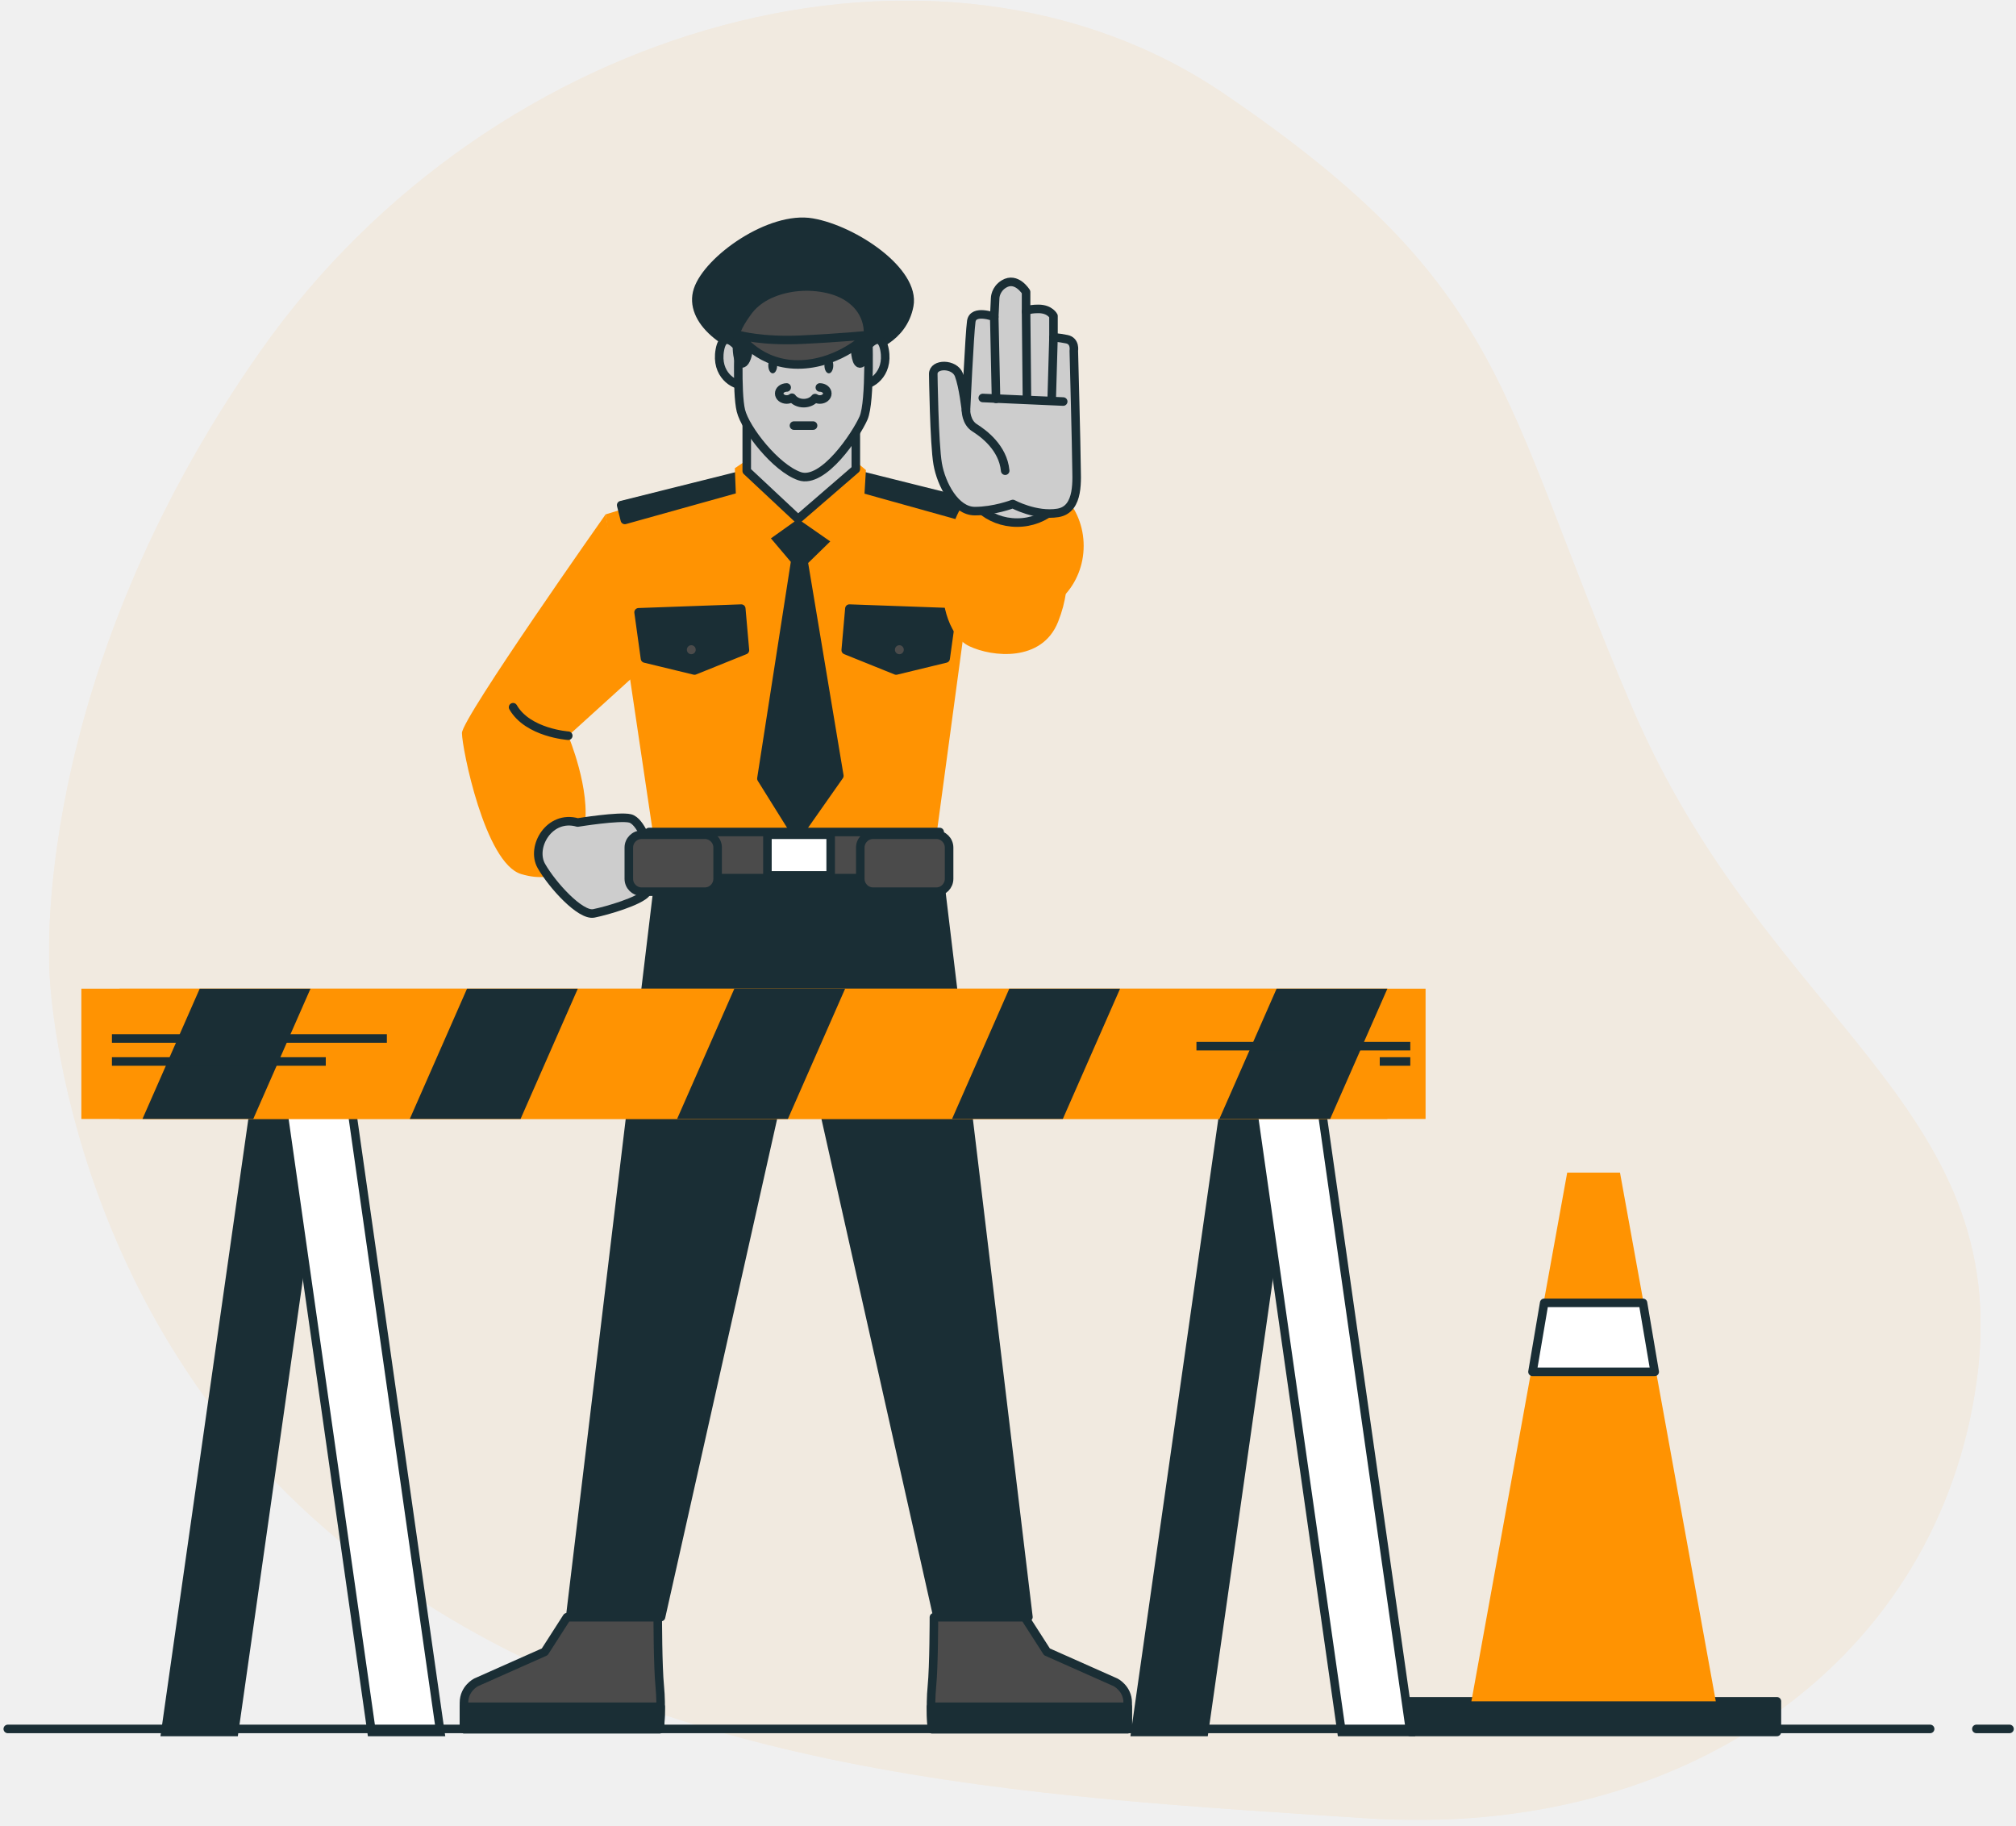
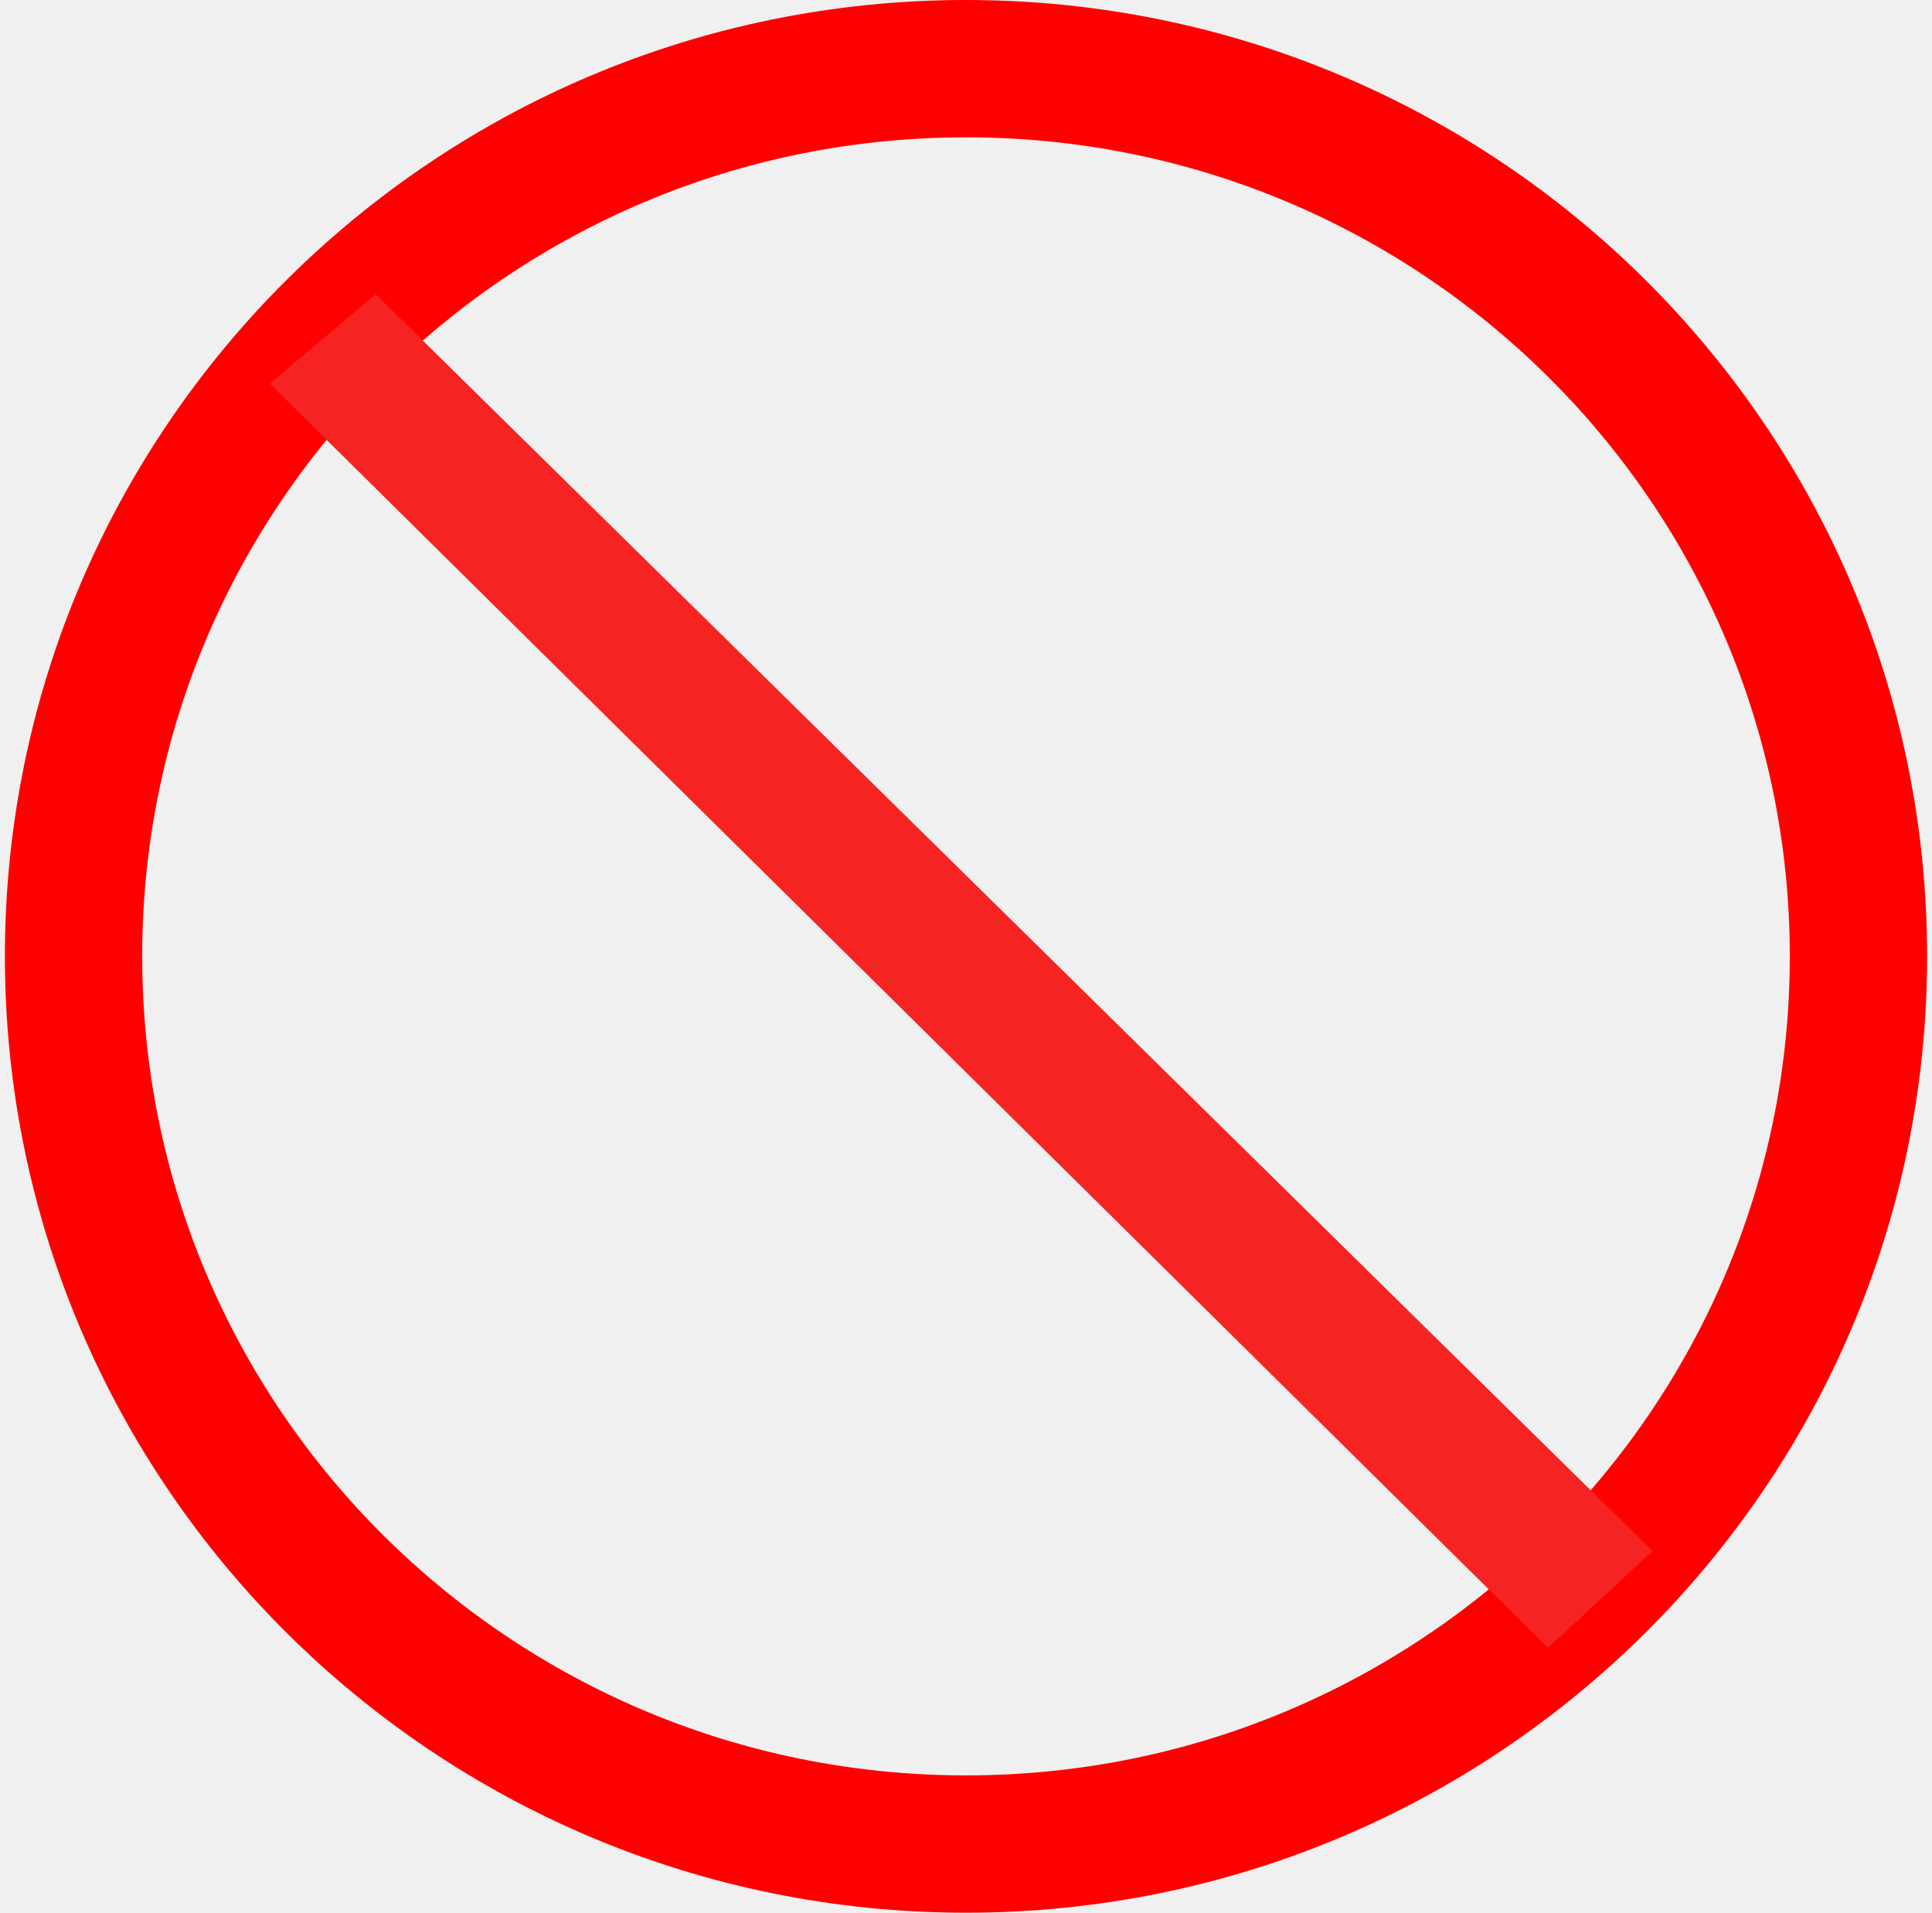
- <svg xmlns="http://www.w3.org/2000/svg" xmlns:xlink="http://www.w3.org/1999/xlink" width="275px" height="249px" viewBox="0 0 275 249" version="1.1">
-   <defs>
-     <polygon id="path-1" points="0 0.567 263.492 0.567 263.492 248.698 0 248.698" />
-     <polygon id="path-3" points="0 0.567 263.492 0.567 263.492 248.698 0 248.698" />
-     <path d="M273.815,1.358 L0,1.358 L273.815,1.358 Z" id="path-5" />
-   </defs>
+ <svg xmlns="http://www.w3.org/2000/svg" width="197px" height="195px" viewBox="0 0 197 195" version="1.1">
  <g id="UI-Design-" stroke="none" stroke-width="1" fill="none" fill-rule="evenodd">
-     <g id="Access-Forbidden" transform="translate(-823, -246)">
-       <g id="Group-2" transform="translate(546, 216)">
-         <g id="Group-5" transform="translate(277, 29)">
-           <g id="Group-7" opacity="0.069" transform="translate(6.681159, 0)">
-             <g id="Group-3" transform="translate(0, 0.520289)">
-               <mask id="mask-2" fill="white">
-                 <use xlink:href="#path-1" />
-               </mask>
-               <g id="Clip-2" />
-               <path d="M0.082,133.272 C0.082,133.272 1.607,180.401 41.084,211.812 C80.56,243.224 135.262,245.473 179.545,248.457 C223.83,251.441 257.843,226.458 262.969,188.693 C268.096,150.927 234.257,139.84 215.898,96.852 C197.539,53.862 199.173,39.731 160.326,13.291 C121.479,-13.15 60.71,3.086 28.849,48.382 C-3.011,93.678 0.082,133.272 0.082,133.272" id="Fill-1" fill="#FF9302" mask="url(#mask-2)" />
-             </g>
-             <g id="Group-6" transform="translate(0, 0.520289)">
-               <mask id="mask-4" fill="white">
-                 <use xlink:href="#path-3" />
-               </mask>
-               <g id="Clip-5" />
-               <path d="M0.082,133.272 C0.082,133.272 1.607,180.401 41.084,211.812 C80.56,243.224 135.262,245.473 179.545,248.457 C223.83,251.441 257.843,226.458 262.969,188.693 C268.096,150.927 234.257,139.84 215.898,96.852 C197.539,53.862 199.173,39.731 160.326,13.291 C121.479,-13.15 60.71,3.086 28.849,48.382 C-3.011,93.678 0.082,133.272 0.082,133.272" id="Fill-4" fill="#FF9302" mask="url(#mask-4)" />
-             </g>
-           </g>
-           <g id="Group-171" transform="translate(0.681159, 11)">
-             <g id="Group-6" transform="translate(0, 0.522542)">
-               <mask id="mask-6" fill="white">
-                 <use xlink:href="#path-5" />
-               </mask>
-               <g id="Clip-4" />
-               <polygon id="Stroke-3" stroke="#1A2E35" stroke-width="1.166" stroke-linecap="round" stroke-linejoin="round" mask="url(#mask-6)" points="17.23 105.571 84.705 105.571 84.705 49.329 17.23 49.329" />
-               <path d="M57.984,72.684 C57.984,68.682 54.695,65.438 50.638,65.438 C46.581,65.438 43.292,68.682 43.292,72.684 C43.292,75.441 44.853,77.838 47.149,79.063 L45.915,91.837 L55.36,91.837 L54.126,79.063 C56.424,77.838 57.984,75.441 57.984,72.684 Z" id="Stroke-5" stroke="#1A2E35" stroke-width="1.166" stroke-linecap="round" stroke-linejoin="round" mask="url(#mask-6)" />
-             </g>
-             <polygon id="Fill-7" fill="#1A2E35" points="127.212 107.424 110.415 106.306 110.415 106.031 108.35 106.168 106.285 106.031 106.285 106.306 89.487 107.424 77.095 210.539 89.487 210.539 107.936 128.326 108.762 128.326 127.212 210.539 139.605 210.539" />
-             <polygon id="Stroke-8" stroke="#1A2E35" stroke-width="1.166" stroke-linecap="round" stroke-linejoin="round" points="127.212 107.424 110.415 106.306 110.415 106.031 108.35 106.168 106.285 106.031 106.285 106.306 89.487 107.424 77.095 210.539 89.487 210.539 107.936 128.326 108.762 128.326 127.212 210.539 139.605 210.539" />
-             <g id="Group-134" transform="translate(62, 19.52254)">
-               <path d="M14.65,191.048 L11.622,195.765 L2.259,199.927 C2.259,199.927 0.607,200.76 0.607,202.702 L0.607,206.308 L27.317,206.308 C27.317,206.308 27.592,203.256 27.317,200.482 C27.042,197.708 27.042,191.048 27.042,191.048 L14.65,191.048 Z" id="Fill-9" fill="#4B4B4B" />
-               <path d="M14.65,191.048 L11.622,195.765 L2.259,199.927 C2.259,199.927 0.607,200.76 0.607,202.702 L0.607,206.308 L27.317,206.308 C27.317,206.308 27.592,203.256 27.317,200.482 C27.042,197.708 27.042,191.048 27.042,191.048 L14.65,191.048 Z" id="Stroke-11" stroke="#1A2E35" stroke-width="1.166" stroke-linecap="round" stroke-linejoin="round" />
-               <path d="M0.607,203.257 L0.607,206.309 L27.317,206.309 C27.317,206.309 27.436,204.967 27.438,203.257 L0.607,203.257 Z" id="Fill-13" fill="#1A2E35" />
-               <path d="M0.607,203.257 L0.607,206.309 L27.317,206.309 C27.317,206.309 27.436,204.967 27.438,203.257 L0.607,203.257 Z" id="Stroke-15" stroke="#1A2E35" stroke-width="1.166" stroke-linecap="round" stroke-linejoin="round" />
-               <path d="M77.105,191.048 L80.134,195.765 L89.496,199.927 C89.496,199.927 91.148,200.76 91.148,202.702 L91.148,206.308 L64.439,206.308 C64.439,206.308 64.164,203.256 64.439,200.482 C64.714,197.708 64.714,191.048 64.714,191.048 L77.105,191.048 Z" id="Fill-17" fill="#4B4B4B" />
-               <path d="M77.105,191.048 L80.134,195.765 L89.496,199.927 C89.496,199.927 91.148,200.76 91.148,202.702 L91.148,206.308 L64.439,206.308 C64.439,206.308 64.164,203.256 64.439,200.482 C64.714,197.708 64.714,191.048 64.714,191.048 L77.105,191.048 Z" id="Stroke-19" stroke="#1A2E35" stroke-width="1.166" stroke-linecap="round" stroke-linejoin="round" />
-               <path d="M91.148,203.257 L91.148,206.309 L64.439,206.309 C64.439,206.309 64.319,204.967 64.318,203.257 L91.148,203.257 Z" id="Fill-21" fill="#1A2E35" />
-               <path d="M91.148,203.257 L91.148,206.309 L64.439,206.309 C64.439,206.309 64.319,204.967 64.318,203.257 L91.148,203.257 Z" id="Stroke-23" stroke="#1A2E35" stroke-width="1.166" stroke-linecap="round" stroke-linejoin="round" />
-               <path d="M19.927,40.633 C19.927,40.633 0.332,68.414 0.332,70.448 C0.332,72.483 3.453,88.206 8.409,89.686 C13.365,91.165 16.119,88.575 17.037,83.396 C17.954,78.218 14.834,70.819 14.834,70.819 L24.012,62.495 L19.927,40.633 Z" id="Fill-25" fill="#FF9302" />
-               <path d="M16.119,82.657 C16.119,82.657 21.809,81.732 23.278,82.101 C24.746,82.472 25.848,85.986 25.848,85.986 C25.848,85.986 26.399,91.165 25.481,92.275 C24.563,93.385 20.158,94.68 18.322,95.05 C16.486,95.42 12.631,91.165 11.162,88.575 C9.694,85.986 12.264,81.547 16.119,82.657" id="Fill-27" fill="#CDCDCD" />
-               <path d="M16.119,82.657 C16.119,82.657 21.809,81.732 23.278,82.101 C24.746,82.472 25.848,85.986 25.848,85.986 C25.848,85.986 26.399,91.165 25.481,92.275 C24.563,93.385 20.158,94.68 18.322,95.05 C16.486,95.42 12.631,91.165 11.162,88.575 C9.694,85.986 12.264,81.547 16.119,82.657 Z" id="Stroke-29" stroke="#1A2E35" stroke-width="1.166" stroke-linecap="round" stroke-linejoin="round" />
-               <polygon id="Fill-31" fill="#FF9302" points="24.053 39.373 19.927 40.633 26.429 84.349 65.063 84.349 70.94 40.884 65.688 38.869 46.308 34.586" />
-               <polygon id="Fill-33" fill="#1A2E35" points="67.189 53.987 66.314 60.287 59.562 61.924 52.685 59.152 53.185 53.483" />
-               <polygon id="Stroke-35" stroke="#1A2E35" stroke-width="1.166" stroke-linecap="round" stroke-linejoin="round" points="67.189 53.987 66.314 60.287 59.562 61.924 52.685 59.152 53.185 53.483" />
-               <path d="M58.812,59.089 C58.812,58.428 59.343,57.893 59.999,57.893 C60.655,57.893 61.187,58.428 61.187,59.089 C61.187,59.75 60.655,60.286 59.999,60.286 C59.343,60.286 58.812,59.75 58.812,59.089" id="Fill-37" fill="#4B4B4B" />
-               <path d="M58.812,59.089 C58.812,58.428 59.343,57.893 59.999,57.893 C60.655,57.893 61.187,58.428 61.187,59.089 C61.187,59.75 60.655,60.286 59.999,60.286 C59.343,60.286 58.812,59.75 58.812,59.089 Z" id="Stroke-39" stroke="#1A2E35" stroke-width="1.166" stroke-linecap="round" stroke-linejoin="round" />
-               <polygon id="Fill-41" fill="#1A2E35" points="42.183 42.648 45.809 46.932 41.183 76.664 46.058 84.476 51.81 76.286 46.934 47.058 51.06 43.027 46.684 37.357" />
-               <polygon id="Stroke-43" stroke="#1A2E35" stroke-width="1.166" stroke-linecap="round" stroke-linejoin="round" points="42.183 42.648 45.809 46.932 41.183 76.664 46.058 84.476 51.81 76.286 46.934 47.058 51.06 43.027 46.684 37.357" />
-               <polygon id="Fill-45" fill="#1A2E35" points="38.682 35.216 22.053 39.373 22.553 41.389 38.807 36.853" />
-               <polygon id="Stroke-47" stroke="#1A2E35" stroke-width="1.166" stroke-linecap="round" stroke-linejoin="round" points="38.682 35.216 22.053 39.373 22.553 41.389 38.807 36.853" />
-               <polygon id="Fill-49" fill="#1A2E35" points="52.31 34.711 68.939 38.869 68.439 40.885 52.185 36.35" />
-               <polygon id="Stroke-51" stroke="#1A2E35" stroke-width="1.166" stroke-linecap="round" stroke-linejoin="round" points="52.31 34.711 68.939 38.869 68.439 40.885 52.185 36.35" />
-               <path d="M68.939,38.869 C68.939,38.869 75.229,40.298 79.084,42.518 C82.938,44.738 83.857,49.732 81.653,55.281 C79.451,60.83 72.658,60.09 69.538,58.61 C66.417,57.13 65.499,51.582 66.05,49.177" id="Fill-53" fill="#FF9302" />
-               <polygon id="Fill-55" fill="#FF9302" points="39.432 33.074 37.557 34.334 38.056 47.058 46.183 41.263 54.686 47.184 55.436 34.585 53.185 32.696" />
-               <path d="M55.857,17.94 C55.857,17.94 60.475,16.808 61.348,12.156 C62.222,7.502 53.86,1.844 48.119,0.838 C42.379,-0.168 33.892,5.868 32.52,10.018 C31.146,14.167 36.513,18.317 42.254,19.198 C47.995,20.078 55.857,17.94 55.857,17.94" id="Fill-57" fill="#1A2E35" />
-               <path d="M55.857,17.94 C55.857,17.94 60.475,16.808 61.348,12.156 C62.222,7.502 53.86,1.844 48.119,0.838 C42.379,-0.168 33.892,5.868 32.52,10.018 C31.146,14.167 36.513,18.317 42.254,19.198 C47.995,20.078 55.857,17.94 55.857,17.94 Z" id="Stroke-59" stroke="#1A2E35" stroke-width="1.166" stroke-linecap="round" stroke-linejoin="round" />
-               <path d="M38.635,18.695 C38.635,18.695 36.139,14.796 35.515,18.191 C34.891,21.587 37.511,23.096 38.635,22.97 C39.758,22.844 38.635,18.695 38.635,18.695" id="Fill-61" fill="#CDCDCD" />
-               <path d="M38.635,18.695 C38.635,18.695 36.139,14.796 35.515,18.191 C34.891,21.587 37.511,23.096 38.635,22.97 C39.758,22.844 38.635,18.695 38.635,18.695 Z" id="Stroke-63" stroke="#1A2E35" stroke-width="1.166" stroke-linecap="round" stroke-linejoin="round" />
-               <path d="M54.859,18.695 C54.859,18.695 57.354,14.796 57.979,18.191 C58.602,21.587 55.981,23.096 54.859,22.97 C53.735,22.844 54.859,18.695 54.859,18.695" id="Fill-65" fill="#CDCDCD" />
-               <path d="M54.859,18.695 C54.859,18.695 57.354,14.796 57.979,18.191 C58.602,21.587 55.981,23.096 54.859,22.97 C53.735,22.844 54.859,18.695 54.859,18.695 Z" id="Stroke-67" stroke="#1A2E35" stroke-width="1.166" stroke-linecap="round" stroke-linejoin="round" />
-               <polygon id="Fill-69" fill="#CDCDCD" points="39.182 26.397 39.182 34.712 46.184 41.263 54.06 34.459 54.06 26.648" />
-               <polygon id="Stroke-71" stroke="#1A2E35" stroke-width="1.166" stroke-linecap="round" stroke-linejoin="round" points="39.182 26.397 39.182 34.712 46.184 41.263 54.06 34.459 54.06 26.648" />
-               <path d="M38.136,16.18 C38.136,16.18 37.761,23.976 38.385,26.491 C39.009,29.005 43.127,34.287 46.372,35.419 C49.617,36.551 54.11,29.76 55.108,27.497 C56.107,25.233 55.733,15.676 55.733,15.676 C55.733,15.676 54.359,12.407 51.614,11.401 C48.868,10.395 40.382,8.634 38.136,16.18" id="Fill-73" fill="#CDCDCD" />
-               <path d="M38.136,16.18 C38.136,16.18 37.761,23.976 38.385,26.491 C39.009,29.005 43.127,34.287 46.372,35.419 C49.617,36.551 54.11,29.76 55.108,27.497 C56.107,25.233 55.733,15.676 55.733,15.676 C55.733,15.676 54.359,12.407 51.614,11.401 C48.868,10.395 40.382,8.634 38.136,16.18 Z" id="Stroke-75" stroke="#1A2E35" stroke-width="1.166" stroke-linecap="round" stroke-linejoin="round" />
-               <path d="M43.327,20.318 C43.327,20.913 43.057,21.394 42.724,21.394 C42.391,21.394 42.121,20.913 42.121,20.318 C42.121,19.725 42.391,19.243 42.724,19.243 C43.057,19.243 43.327,19.725 43.327,20.318" id="Fill-77" fill="#1A2E35" />
-               <path d="M50.985,20.318 C50.985,20.913 50.714,21.394 50.382,21.394 C50.048,21.394 49.778,20.913 49.778,20.318 C49.778,19.725 50.048,19.243 50.382,19.243 C50.714,19.243 50.985,19.725 50.985,20.318" id="Fill-79" fill="#1A2E35" />
-               <g id="Group-84" transform="translate(43.28401, 22.85326)">
-                 <path d="M1.344,0.47 C0.782,0.47 0.326,0.838 0.326,1.291 C0.326,1.745 0.782,2.112 1.344,2.112 C1.628,2.112 1.884,2.018 2.068,1.867 C2.391,2.309 2.981,2.609 3.663,2.609 C4.318,2.609 4.892,2.334 5.222,1.92 C5.399,2.038 5.622,2.112 5.869,2.112 C6.431,2.112 6.887,1.745 6.887,1.291 C6.887,0.838 6.431,0.47 5.869,0.47" id="Fill-81" fill="#CDCDCD" />
-                 <path d="M1.344,0.47 C0.782,0.47 0.326,0.838 0.326,1.291 C0.326,1.745 0.782,2.112 1.344,2.112 C1.628,2.112 1.884,2.018 2.068,1.867 C2.391,2.309 2.981,2.609 3.663,2.609 C4.318,2.609 4.892,2.334 5.222,1.92 C5.399,2.038 5.622,2.112 5.869,2.112 C6.431,2.112 6.887,1.745 6.887,1.291 C6.887,0.838 6.431,0.47 5.869,0.47" id="Stroke-83" stroke="#1A2E35" stroke-width="1.166" stroke-linecap="round" stroke-linejoin="round" />
-               </g>
-               <g id="Group-88" transform="translate(45.24582, 28.12465)">
-                 <line x1="0.376" y1="0.397" x2="2.984" y2="0.397" id="Fill-85" fill="#CDCDCD" />
-                 <line x1="0.376" y1="0.397" x2="2.984" y2="0.397" id="Stroke-87" stroke="#1A2E35" stroke-width="1.166" stroke-linecap="round" stroke-linejoin="round" />
-               </g>
-               <path d="M37.851,18.074 C37.851,18.074 37.944,20.599 38.779,19.944 C39.615,19.29 39.893,14.988 39.15,14.426 C38.408,13.865 37.851,16.765 37.851,18.074" id="Fill-89" fill="#1A2E35" />
-               <path d="M37.851,18.074 C37.851,18.074 37.944,20.599 38.779,19.944 C39.615,19.29 39.893,14.988 39.15,14.426 C38.408,13.865 37.851,16.765 37.851,18.074 Z" id="Stroke-91" stroke="#1A2E35" stroke-width="1.166" stroke-linecap="round" stroke-linejoin="round" />
-               <path d="M53.96,18.074 C53.96,18.074 54.053,20.599 54.888,19.944 C55.723,19.29 56.002,14.988 55.259,14.426 C54.517,13.865 53.96,16.765 53.96,18.074" id="Fill-93" fill="#1A2E35" />
-               <path d="M53.96,18.074 C53.96,18.074 54.053,20.599 54.888,19.944 C55.723,19.29 56.002,14.988 55.259,14.426 C54.517,13.865 53.96,16.765 53.96,18.074 Z" id="Stroke-95" stroke="#1A2E35" stroke-width="1.166" stroke-linecap="round" stroke-linejoin="round" />
-               <path d="M37.851,16.016 C37.851,16.016 38.133,16.243 38.127,16.357 C39.335,17.017 42.116,18.23 46.614,18.475 C50.476,18.685 53.785,17.302 55.75,16.216 C55.74,15.877 55.732,15.677 55.732,15.676 C55.618,12.727 53.447,10.767 50.757,10.013 C48.186,9.291 45.234,9.413 42.753,10.415 C41.469,10.932 40.3,11.714 39.443,12.818 C39.157,13.186 37.394,15.648 37.851,16.016" id="Fill-97" fill="#4B4B4B" />
-               <path d="M37.851,16.016 C37.851,16.016 38.133,16.243 38.127,16.357 C39.335,17.017 42.116,18.23 46.614,18.475 C50.476,18.685 53.785,17.302 55.75,16.216 C55.74,15.877 55.732,15.677 55.732,15.676 C55.618,12.727 53.447,10.767 50.757,10.013 C48.186,9.291 45.234,9.413 42.753,10.415 C41.469,10.932 40.3,11.714 39.443,12.818 C39.157,13.186 37.394,15.648 37.851,16.016 Z" id="Stroke-99" stroke="#1A2E35" stroke-width="1.166" stroke-linecap="round" stroke-linejoin="round" />
-               <path d="M38.136,16.18 C38.136,16.18 41.256,17.06 46.622,16.808 C51.988,16.556 55.724,16.18 55.724,16.18 C55.724,16.18 52.065,19.924 46.699,20.175 C40.898,20.447 38.136,16.18 38.136,16.18" id="Fill-101" fill="#4B4B4B" />
-               <path d="M38.136,16.18 C38.136,16.18 41.256,17.06 46.622,16.808 C51.988,16.556 55.724,16.18 55.724,16.18 C55.724,16.18 52.065,19.924 46.699,20.175 C40.898,20.447 38.136,16.18 38.136,16.18 Z" id="Stroke-103" stroke="#1A2E35" stroke-width="1.166" stroke-linecap="round" stroke-linejoin="round" />
-               <polygon id="Fill-105" fill="#1A2E35" points="24.428 53.987 25.303 60.287 32.055 61.924 38.932 59.152 38.432 53.483" />
-               <polygon id="Stroke-107" stroke="#1A2E35" stroke-width="1.166" stroke-linecap="round" stroke-linejoin="round" points="24.428 53.987 25.303 60.287 32.055 61.924 38.932 59.152 38.432 53.483" />
-               <path d="M32.805,59.089 C32.805,58.428 32.274,57.893 31.618,57.893 C30.962,57.893 30.43,58.428 30.43,59.089 C30.43,59.75 30.962,60.286 31.618,60.286 C32.274,60.286 32.805,59.75 32.805,59.089" id="Fill-109" fill="#4B4B4B" />
-               <path d="M32.805,59.089 C32.805,58.428 32.274,57.893 31.618,57.893 C30.962,57.893 30.43,58.428 30.43,59.089 C30.43,59.75 30.962,60.286 31.618,60.286 C32.274,60.286 32.805,59.75 32.805,59.089 Z" id="Stroke-111" stroke="#1A2E35" stroke-width="1.166" stroke-linecap="round" stroke-linejoin="round" />
-               <polygon id="Fill-113" fill="#4B4B4B" points="25.848 90.24 65.499 90.24 65.499 83.951 25.848 83.951" />
-               <polygon id="Stroke-115" stroke="#1A2E35" stroke-width="1.166" stroke-linecap="round" stroke-linejoin="round" points="25.848 90.24 65.499 90.24 65.499 83.951 25.848 83.951" />
-               <path d="M33.466,92.09 L24.839,92.09 C23.875,92.09 23.095,91.303 23.095,90.333 L23.095,86.078 C23.095,85.108 23.875,84.322 24.838,84.322 L33.466,84.322 C34.429,84.322 35.21,85.108 35.21,86.078 L35.21,90.333 C35.21,91.303 34.429,92.09 33.466,92.09" id="Fill-116" fill="#4B4B4B" />
-               <path d="M33.466,92.09 L24.839,92.09 C23.875,92.09 23.095,91.303 23.095,90.333 L23.095,86.078 C23.095,85.108 23.875,84.322 24.838,84.322 L33.466,84.322 C34.429,84.322 35.21,85.108 35.21,86.078 L35.21,90.333 C35.21,91.303 34.429,92.09 33.466,92.09 Z" id="Stroke-117" stroke="#1A2E35" stroke-width="1.166" stroke-linecap="round" stroke-linejoin="round" />
-               <path d="M65.04,92.09 L56.412,92.09 C55.449,92.09 54.669,91.303 54.669,90.333 L54.669,86.078 C54.669,85.108 55.449,84.322 56.412,84.322 L65.04,84.322 C66.004,84.322 66.784,85.108 66.784,86.078 L66.784,90.333 C66.784,91.303 66.004,92.09 65.04,92.09" id="Fill-118" fill="#4B4B4B" />
-               <path d="M65.04,92.09 L56.412,92.09 C55.449,92.09 54.669,91.303 54.669,90.333 L54.669,86.078 C54.669,85.108 55.449,84.322 56.412,84.322 L65.04,84.322 C66.004,84.322 66.784,85.108 66.784,86.078 L66.784,90.333 C66.784,91.303 66.004,92.09 65.04,92.09 Z" id="Stroke-119" stroke="#1A2E35" stroke-width="1.166" stroke-linecap="round" stroke-linejoin="round" />
-               <polygon id="Fill-120" fill="#FFFFFF" points="42.002 89.87 50.63 89.87 50.63 84.322 42.002 84.322" />
-               <polygon id="Stroke-121" stroke="#1A2E35" stroke-width="1.166" stroke-linecap="round" stroke-linejoin="round" points="42.002 89.87 50.63 89.87 50.63 84.322 42.002 84.322" />
-               <path d="M14.834,70.818 C14.834,70.818 9.327,70.448 7.308,66.934" id="Stroke-122" stroke="#1A2E35" stroke-width="1.166" stroke-linecap="round" stroke-linejoin="round" />
-               <path d="M85.141,44.923 C85.141,50.235 81.072,54.541 76.054,54.541 C71.036,54.541 66.968,50.235 66.968,44.923 C66.968,39.611 71.036,35.304 76.054,35.304 C81.072,35.304 85.141,39.611 85.141,44.923" id="Fill-123" fill="#FF9302" />
-               <path d="M83.169,40.051 C83.169,43.599 79.984,46.475 76.054,46.475 C72.125,46.475 68.94,43.599 68.94,40.051 C68.94,36.503 72.125,33.627 76.054,33.627 C79.984,33.627 83.169,36.503 83.169,40.051" id="Fill-124" fill="#FF9302" />
-               <path d="M83.169,35.327 C83.169,38.875 79.984,41.751 76.054,41.751 C72.125,41.751 68.94,38.875 68.94,35.327 C68.94,31.78 72.125,28.903 76.054,28.903 C79.984,28.903 83.169,31.78 83.169,35.327" id="Fill-125" fill="#CDCDCD" />
-               <path d="M83.169,35.327 C83.169,38.875 79.984,41.751 76.054,41.751 C72.125,41.751 68.94,38.875 68.94,35.327 C68.94,31.78 72.125,28.903 76.054,28.903 C79.984,28.903 83.169,31.78 83.169,35.327 Z" id="Stroke-126" stroke="#1A2E35" stroke-width="1.166" stroke-linecap="round" stroke-linejoin="round" />
-               <path d="M64.624,21.476 C64.624,21.476 64.745,30.953 65.227,33.747 C65.709,36.542 67.638,40.187 70.291,40.187 C72.944,40.187 75.476,39.214 75.476,39.214 C75.476,39.214 78.611,40.916 81.626,40.429 C84.64,39.944 84.158,35.691 84.158,33.869 C84.158,32.046 83.796,18.317 83.796,18.317 C83.796,18.317 84.037,16.981 82.831,16.738 C81.626,16.495 81.023,16.495 81.023,16.495 L81.023,13.579 C81.023,13.579 80.54,12.607 78.973,12.607 C77.405,12.607 77.285,12.971 77.285,12.971 L77.285,10.299 C77.285,10.299 75.982,8.17 74.27,9.205 C73.065,9.934 73.065,11.149 73.065,11.149 L72.944,13.701 C72.944,13.701 70.05,12.607 69.809,14.308 C69.568,16.009 69.085,26.458 69.085,26.458 C69.085,26.458 68.724,23.177 68.121,21.598 C67.518,20.019 64.624,20.019 64.624,21.476" id="Fill-127" fill="#CDCDCD" />
-               <path d="M64.624,21.476 C64.624,21.476 64.745,30.953 65.227,33.747 C65.709,36.542 67.638,40.187 70.291,40.187 C72.944,40.187 75.476,39.214 75.476,39.214 C75.476,39.214 78.611,40.916 81.626,40.429 C84.64,39.944 84.158,35.691 84.158,33.869 C84.158,32.046 83.796,18.317 83.796,18.317 C83.796,18.317 84.037,16.981 82.831,16.738 C81.626,16.495 81.023,16.495 81.023,16.495 L81.023,13.579 C81.023,13.579 80.54,12.607 78.973,12.607 C77.405,12.607 77.285,12.971 77.285,12.971 L77.285,10.299 C77.285,10.299 75.982,8.17 74.27,9.205 C73.065,9.934 73.065,11.149 73.065,11.149 L72.944,13.701 C72.944,13.701 70.05,12.607 69.809,14.308 C69.568,16.009 69.085,26.458 69.085,26.458 C69.085,26.458 68.724,23.177 68.121,21.598 C67.518,20.019 64.624,20.019 64.624,21.476 Z" id="Stroke-128" stroke="#1A2E35" stroke-width="1.166" stroke-linecap="round" stroke-linejoin="round" />
-               <line x1="72.944" y1="13.701" x2="73.185" y2="24.878" id="Stroke-129" stroke="#1A2E35" stroke-width="1.166" stroke-linecap="round" stroke-linejoin="round" />
-               <line x1="77.284" y1="12.971" x2="77.405" y2="24.999" id="Stroke-130" stroke="#1A2E35" stroke-width="1.166" stroke-linecap="round" stroke-linejoin="round" />
-               <line x1="81.023" y1="16.495" x2="80.782" y2="24.878" id="Stroke-131" stroke="#1A2E35" stroke-width="1.166" stroke-linecap="round" stroke-linejoin="round" />
-               <line x1="71.376" y1="24.756" x2="82.349" y2="25.243" id="Stroke-132" stroke="#1A2E35" stroke-width="1.166" stroke-linecap="round" stroke-linejoin="round" />
-               <path d="M69.086,26.458 C69.086,26.458 69.074,28.072 70.265,28.822 C71.457,29.572 74.137,31.523 74.435,34.673" id="Stroke-133" stroke="#1A2E35" stroke-width="1.166" stroke-linecap="round" stroke-linejoin="round" />
-             </g>
-             <polygon id="Fill-135" fill="#1A2E35" points="31.255 226.215 21.878 226.215 34.38 138.428 43.757 138.428" />
-             <polygon id="Stroke-136" stroke="#1A2E35" stroke-width="1.166" points="31.255 226.215 21.878 226.215 34.38 138.428 43.757 138.428" />
-             <polygon id="Fill-138" fill="#FFFFFF" points="50.008 226.215 59.384 226.215 46.882 138.428 37.506 138.428" />
-             <polygon id="Stroke-139" stroke="#1A2E35" stroke-width="1.166" points="50.008 226.215 59.384 226.215 46.882 138.428 37.506 138.428" />
-             <polygon id="Fill-141" fill="#1A2E35" points="163.566 226.215 154.19 226.215 166.692 138.428 176.068 138.428" />
-             <polygon id="Stroke-142" stroke="#1A2E35" stroke-width="1.166" points="163.566 226.215 154.19 226.215 166.692 138.428 176.068 138.428" />
-             <polygon id="Fill-144" fill="#FFFFFF" points="182.319 226.215 191.696 226.215 179.194 138.428 169.817 138.428" />
-             <polygon id="Stroke-145" stroke="#1A2E35" stroke-width="1.166" points="182.319 226.215 191.696 226.215 179.194 138.428 169.817 138.428" />
-             <polygon id="Fill-147" fill="#FF9302" points="10.418 142.609 188.57 142.609 188.57 124.842 10.418 124.842" />
-             <polygon id="Fill-148" fill="#FF9302" points="15.627 142.609 193.779 142.609 193.779 124.842 15.627 124.842" />
-             <polygon id="Fill-149" fill="#1A2E35" points="18.753 142.609 33.865 142.609 41.673 124.842 26.561 124.842" />
-             <polygon id="Fill-150" fill="#1A2E35" points="78.137 124.842 63.025 124.842 55.217 142.609 70.328 142.609" />
-             <polygon id="Fill-151" fill="#1A2E35" points="188.57 124.842 173.459 124.842 165.65 142.609 180.762 142.609" />
-             <polygon id="Fill-152" fill="#1A2E35" points="152.106 124.842 136.995 124.842 129.186 142.609 144.298 142.609" />
-             <polygon id="Fill-153" fill="#1A2E35" points="114.601 124.842 99.489 124.842 91.681 142.609 106.793 142.609" />
-             <line x1="191.696" y1="132.681" x2="162.525" y2="132.681" id="Stroke-154" stroke="#1A2E35" stroke-width="1.166" />
-             <line x1="191.696" y1="134.771" x2="187.529" y2="134.771" id="Stroke-155" stroke="#1A2E35" stroke-width="1.166" />
-             <line x1="14.586" y1="134.771" x2="43.757" y2="134.771" id="Stroke-156" stroke="#1A2E35" stroke-width="1.166" />
-             <line x1="14.586" y1="131.635" x2="52.091" y2="131.635" id="Stroke-157" stroke="#1A2E35" stroke-width="1.166" />
-             <polygon id="Fill-158" fill="#1A2E35" points="191.696 226.215 241.703 226.215 241.703 222.035 191.696 222.035" />
-             <polygon id="Stroke-159" stroke="#1A2E35" stroke-width="1.166" stroke-linecap="round" stroke-linejoin="round" points="191.696 226.215 241.703 226.215 241.703 222.035 191.696 222.035" />
-             <polygon id="Fill-161" fill="#FF9302" points="233.369 222.035 200.03 222.035 213.099 149.924 220.3 149.924" />
-             <polygon id="Fill-162" fill="#FFFFFF" points="208.365 177.097 225.034 177.097 223.438 167.691 209.961 167.691" />
-             <polygon id="Stroke-163" stroke="#1A2E35" stroke-width="1.166" stroke-linecap="round" stroke-linejoin="round" points="208.365 177.097 225.034 177.097 223.438 167.691 209.961 167.691" />
-             <line x1="228.16" y1="209.494" x2="229.202" y2="214.72" id="Fill-164" fill="#FF9302" />
-             <line x1="218.783" y1="154.105" x2="227.118" y2="204.269" id="Fill-165" fill="#FF9302" />
-             <g id="Group-170" transform="translate(0, 225.1704)" stroke="#1A2E35" stroke-linecap="round" stroke-linejoin="round" stroke-width="1.166">
-               <line x1="268.914" y1="0.63" x2="273.434" y2="0.63" id="Stroke-166" />
-               <line x1="0.381" y1="0.63" x2="262.605" y2="0.63" id="Stroke-168" />
-             </g>
-           </g>
-         </g>
+     <g id="Access-Forbidden" transform="translate(-862, -280)">
+       <g id="stop" transform="translate(862, 280)">
+         <ellipse id="Oval" stroke="#FF0000" stroke-width="14" cx="98.5" cy="97.5" rx="91" ry="90.5" />
+         <polygon id="Path-4" fill="#F62323" points="38.317 30 168.5 158.137 157.835 168 27.5 39.106" />
      </g>
    </g>
  </g>
</svg>
